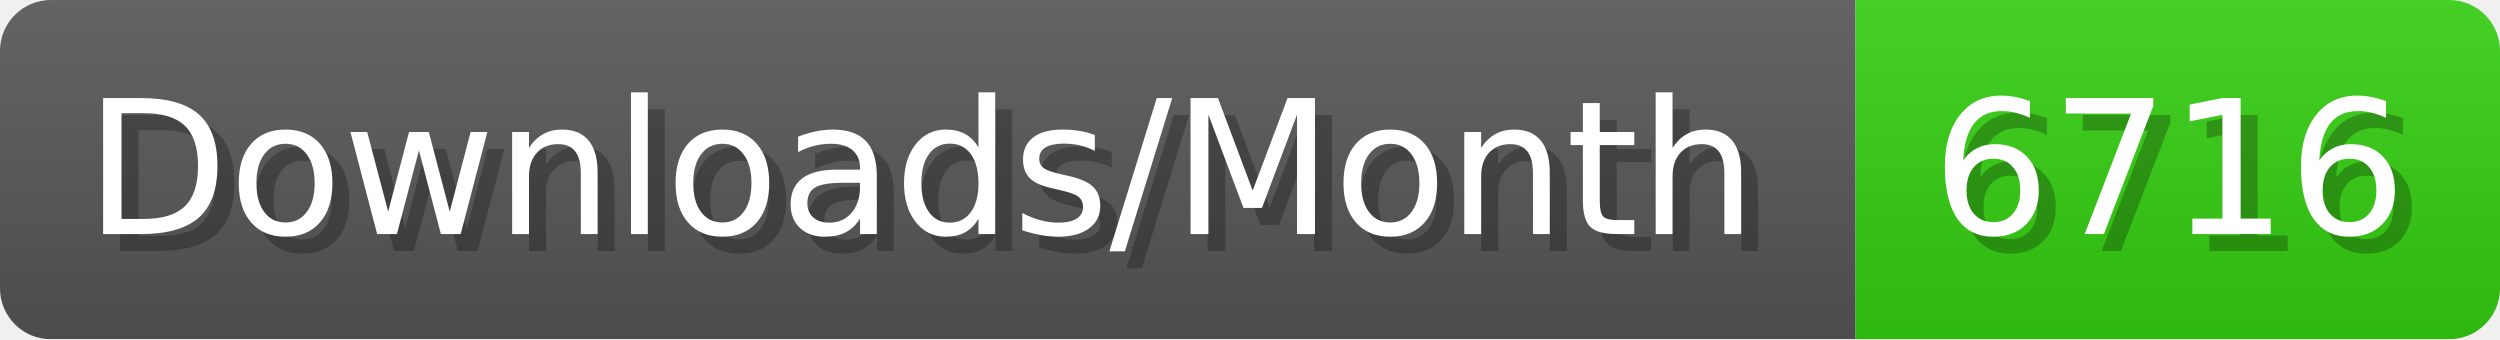
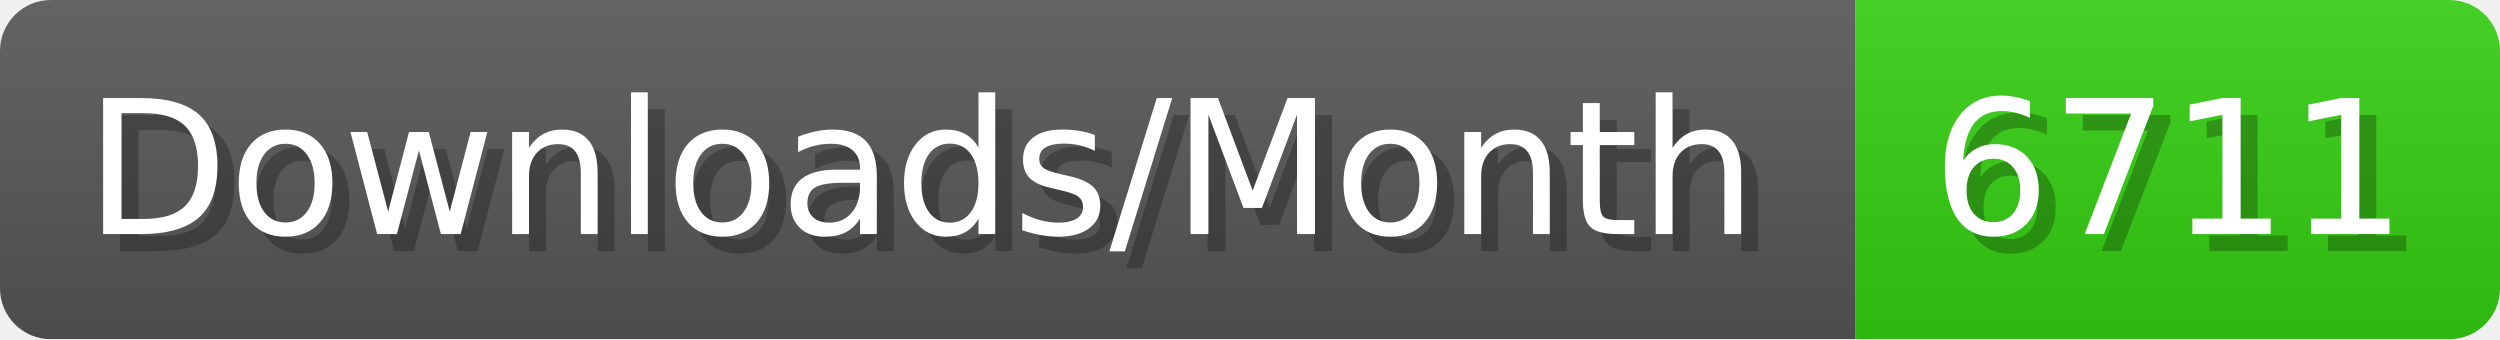
- <svg xmlns="http://www.w3.org/2000/svg" width="147.4" height="20" viewBox="0 0 1474 200" role="img" aria-label="Downloads/Month: 6716">
+ <svg xmlns="http://www.w3.org/2000/svg" width="147.4" height="20" viewBox="0 0 1474 200" role="img" aria-label="Downloads/Month: 6711">
  <linearGradient id="YlXUI" x2="0" y2="100%">
    <stop offset="0" stop-opacity=".1" stop-color="#EEE" />
    <stop offset="1" stop-opacity=".1" />
  </linearGradient>
  <mask id="JHhop">
    <rect width="1474" height="200" rx="30" fill="#FFF" />
  </mask>
  <g mask="url(#JHhop)">
    <rect width="1094" height="200" fill="#555" />
    <rect width="380" height="200" fill="#3C1" x="1094" />
    <rect width="1474" height="200" fill="url(#YlXUI)" />
  </g>
  <g aria-hidden="true" fill="#fff" text-anchor="start" font-family="Verdana,DejaVu Sans,sans-serif" font-size="110">
    <text x="60" y="148" textLength="994" fill="#000" opacity="0.25">Downloads/Month</text>
    <text x="50" y="138" textLength="994">Downloads/Month</text>
-     <text x="1149" y="148" textLength="280" fill="#000" opacity="0.25">6716</text>
-     <text x="1139" y="138" textLength="280">6716</text>
+     <text x="1149" y="148" textLength="280" fill="#000" opacity="0.25">6711</text>
+     <text x="1139" y="138" textLength="280">6711</text>
  </g>
</svg>
